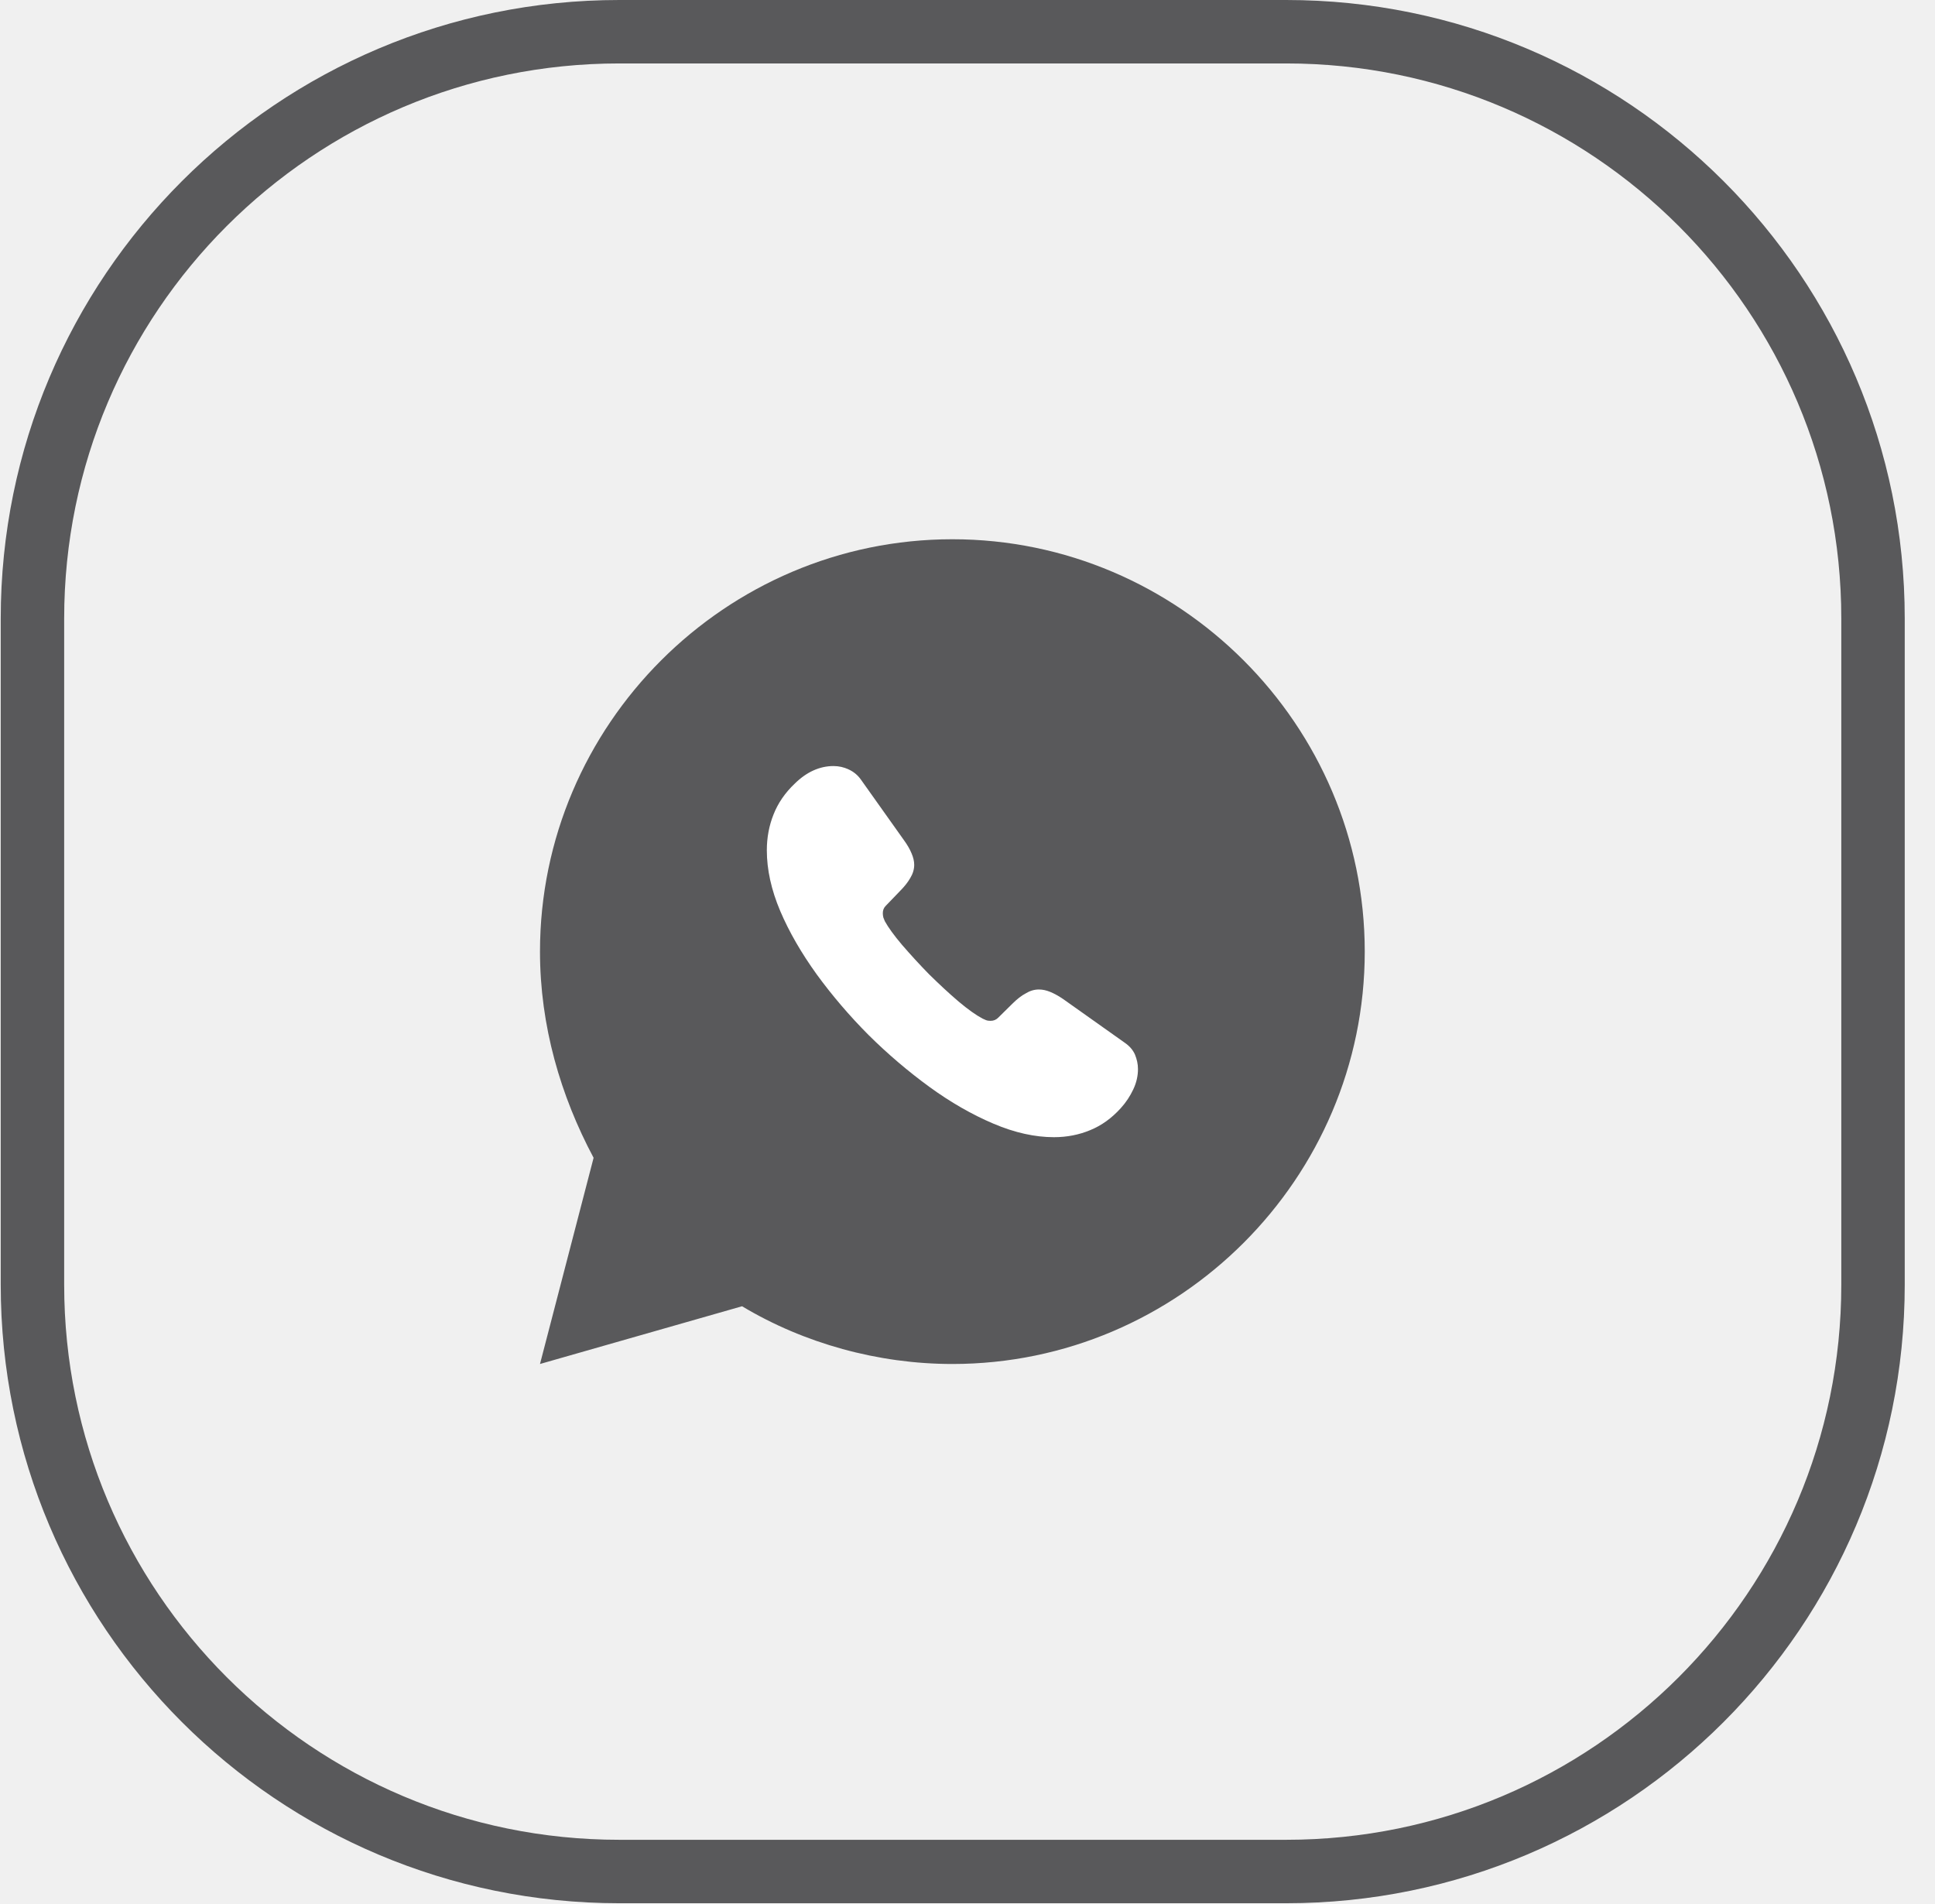
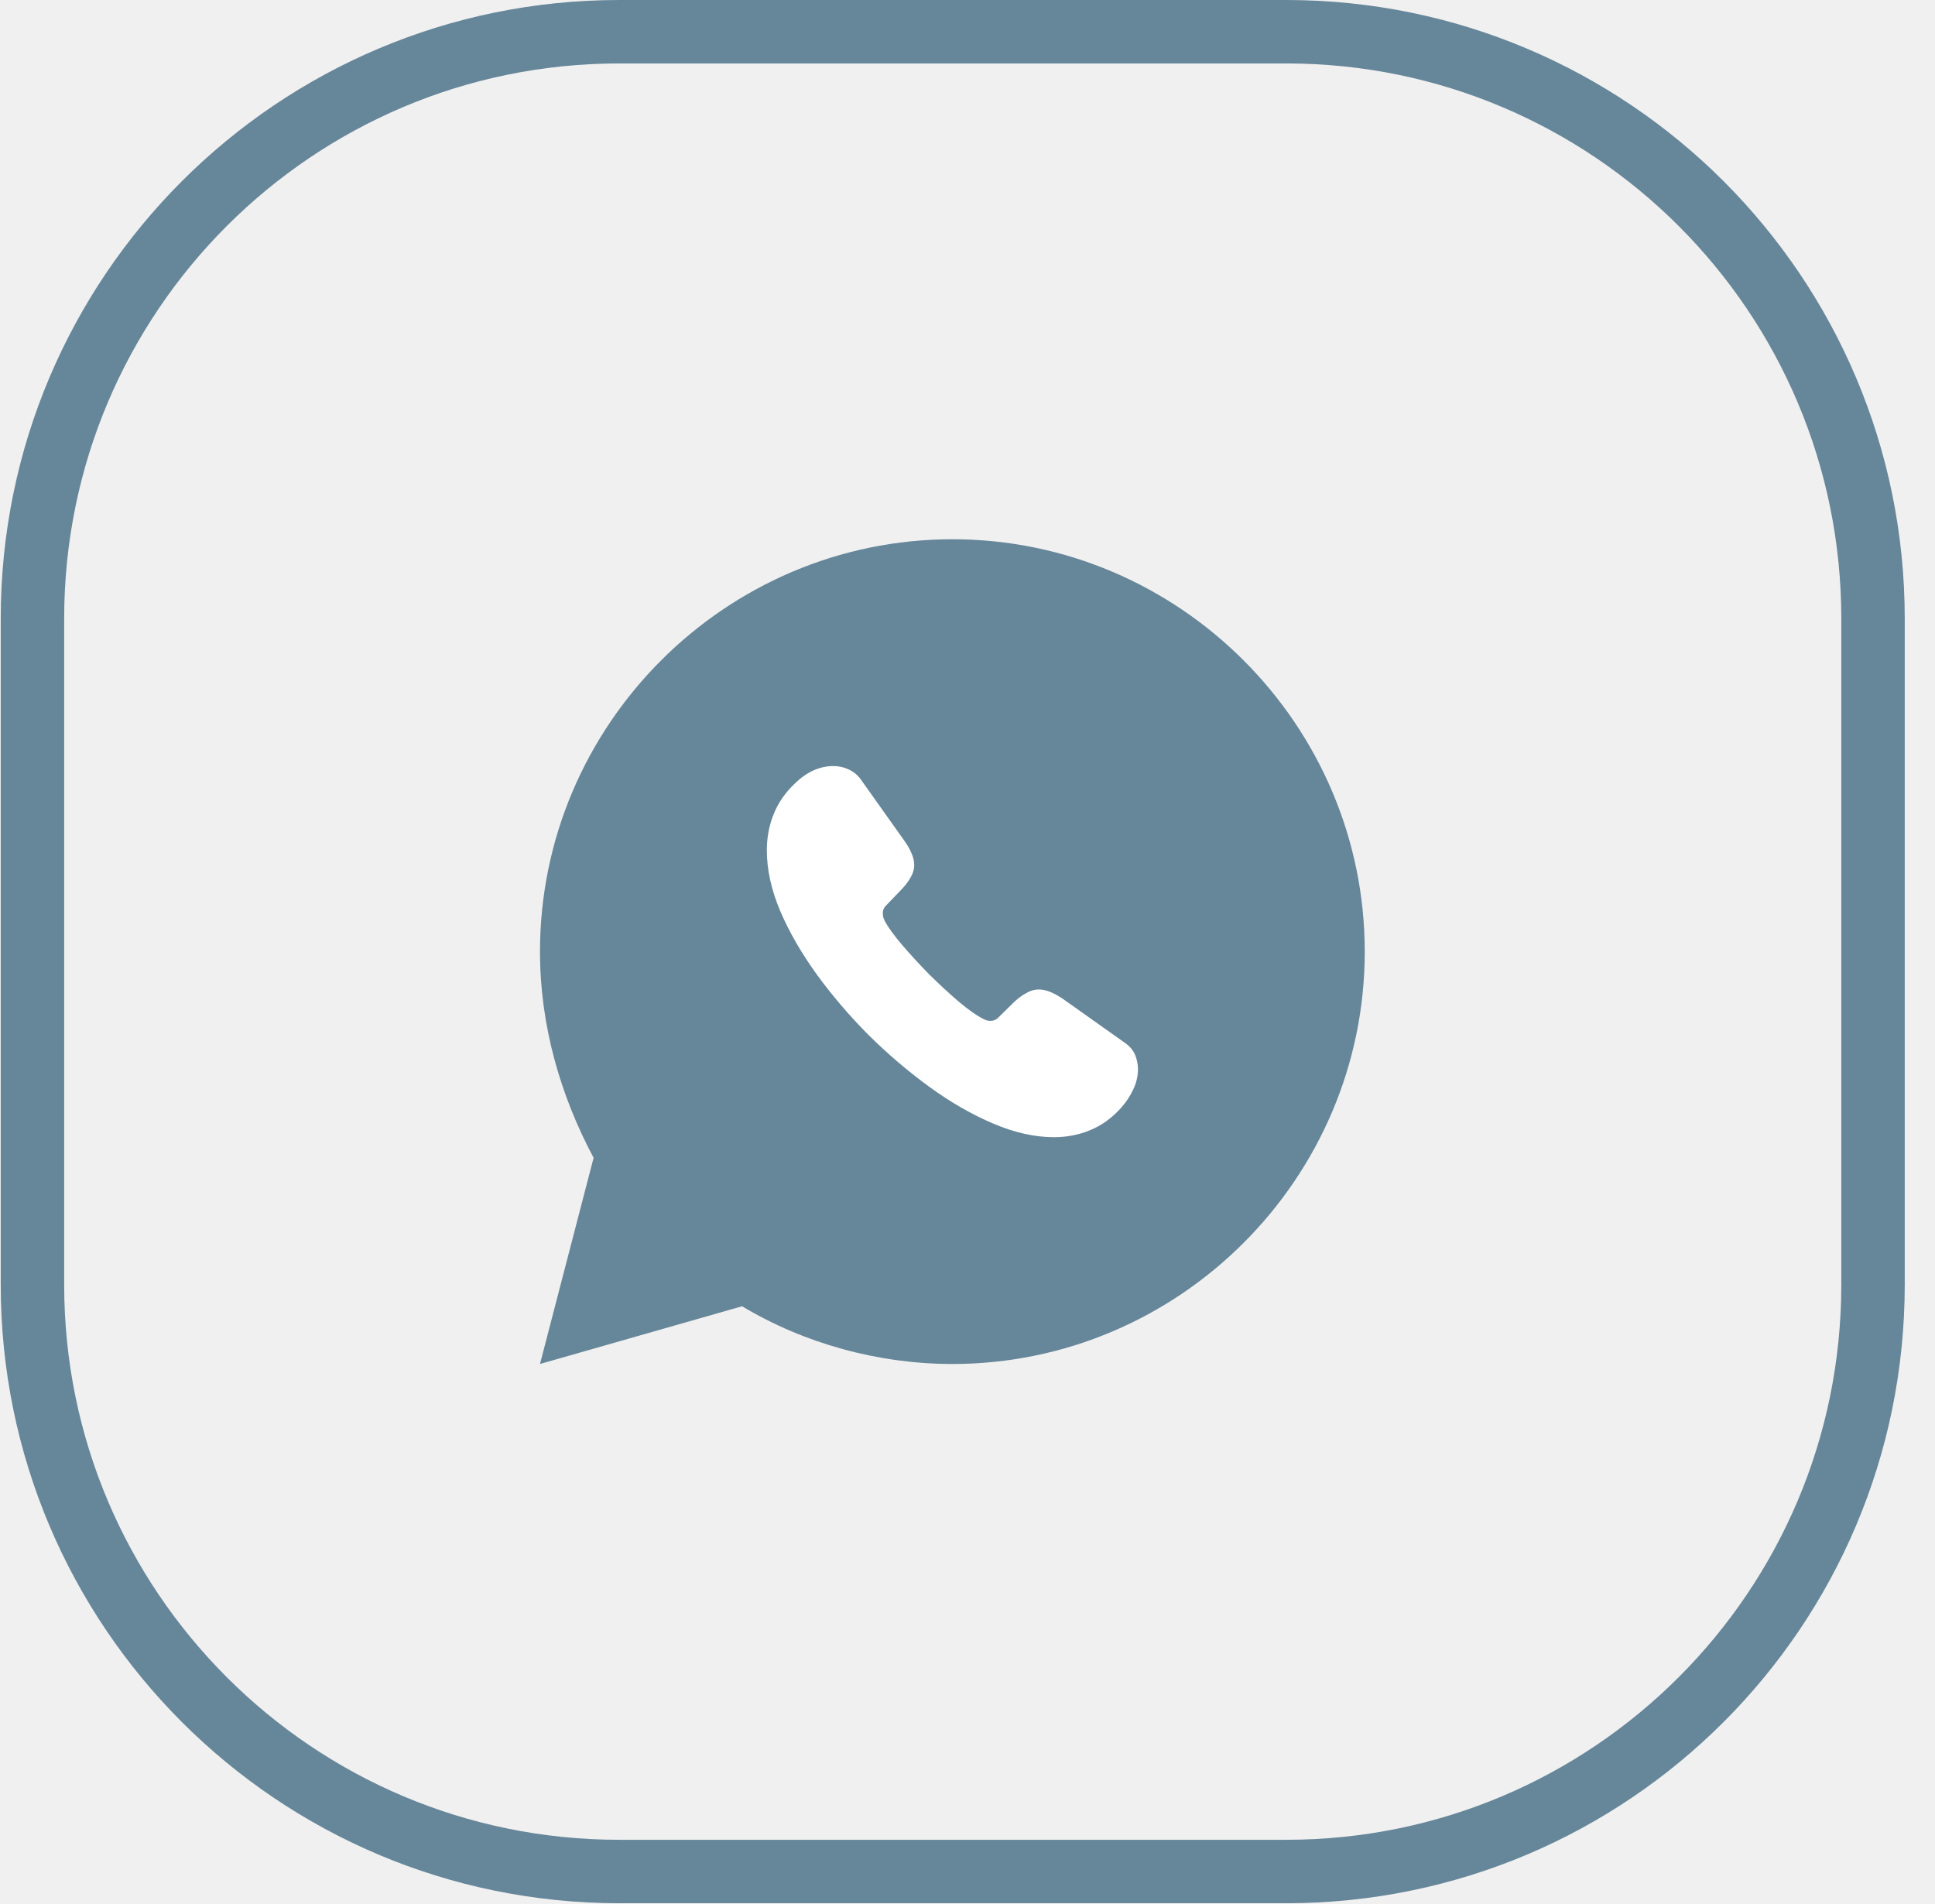
<svg xmlns="http://www.w3.org/2000/svg" width="61" height="60" viewBox="0 0 61 60" fill="none">
-   <rect x="1.023" y="1" width="58.023" height="58" rx="18.5" stroke="#59595B" stroke-width="2" />
-   <path d="M23.393 41.18C25.343 42.35 27.683 43 30.023 43C37.173 43 43.023 37.15 43.023 30C43.023 22.85 37.173 17 30.023 17C22.873 17 17.023 22.85 17.023 30C17.023 32.34 17.673 34.55 18.713 36.5L17.023 43L23.393 41.18Z" fill="#59595B" />
+   <rect x="1.023" y="1" width="58.023" height="58" rx="18.5" stroke="#66869A" stroke-width="2" />
+   <path d="M23.393 41.18C25.343 42.35 27.683 43 30.023 43C37.173 43 43.023 37.15 43.023 30C43.023 22.85 37.173 17 30.023 17C22.873 17 17.023 22.85 17.023 30C17.023 32.34 17.673 34.55 18.713 36.5L17.023 43L23.393 41.18Z" fill="#66869A" />
  <path d="M35.874 33.703C35.874 33.914 35.827 34.13 35.727 34.341C35.628 34.552 35.499 34.751 35.329 34.938C35.042 35.254 34.725 35.482 34.368 35.628C34.017 35.774 33.636 35.85 33.226 35.85C32.628 35.85 31.989 35.71 31.316 35.423C30.642 35.137 29.968 34.751 29.3 34.265C28.627 33.774 27.988 33.23 27.379 32.627C26.775 32.019 26.23 31.381 25.744 30.714C25.264 30.047 24.877 29.38 24.596 28.719C24.314 28.052 24.174 27.415 24.174 26.806C24.174 26.409 24.244 26.028 24.385 25.677C24.525 25.32 24.748 24.993 25.058 24.7C25.433 24.332 25.844 24.15 26.277 24.15C26.441 24.15 26.605 24.186 26.752 24.256C26.904 24.326 27.039 24.431 27.144 24.583L28.503 26.496C28.609 26.642 28.685 26.777 28.738 26.906C28.791 27.029 28.82 27.151 28.82 27.263C28.82 27.403 28.779 27.543 28.697 27.678C28.621 27.812 28.509 27.953 28.369 28.093L27.924 28.555C27.859 28.62 27.83 28.696 27.83 28.789C27.83 28.836 27.836 28.877 27.847 28.924C27.865 28.971 27.882 29.006 27.894 29.041C28 29.234 28.181 29.486 28.439 29.79C28.703 30.094 28.984 30.404 29.288 30.714C29.605 31.024 29.91 31.311 30.22 31.574C30.525 31.831 30.777 32.007 30.976 32.112C31.005 32.124 31.04 32.142 31.081 32.159C31.128 32.177 31.175 32.182 31.228 32.182C31.327 32.182 31.404 32.147 31.468 32.083L31.913 31.644C32.06 31.498 32.2 31.387 32.335 31.317C32.47 31.235 32.605 31.194 32.751 31.194C32.862 31.194 32.98 31.217 33.108 31.27C33.237 31.323 33.372 31.398 33.519 31.498L35.458 32.873C35.61 32.978 35.716 33.101 35.78 33.247C35.839 33.393 35.874 33.54 35.874 33.703Z" fill="white" />
</svg>
